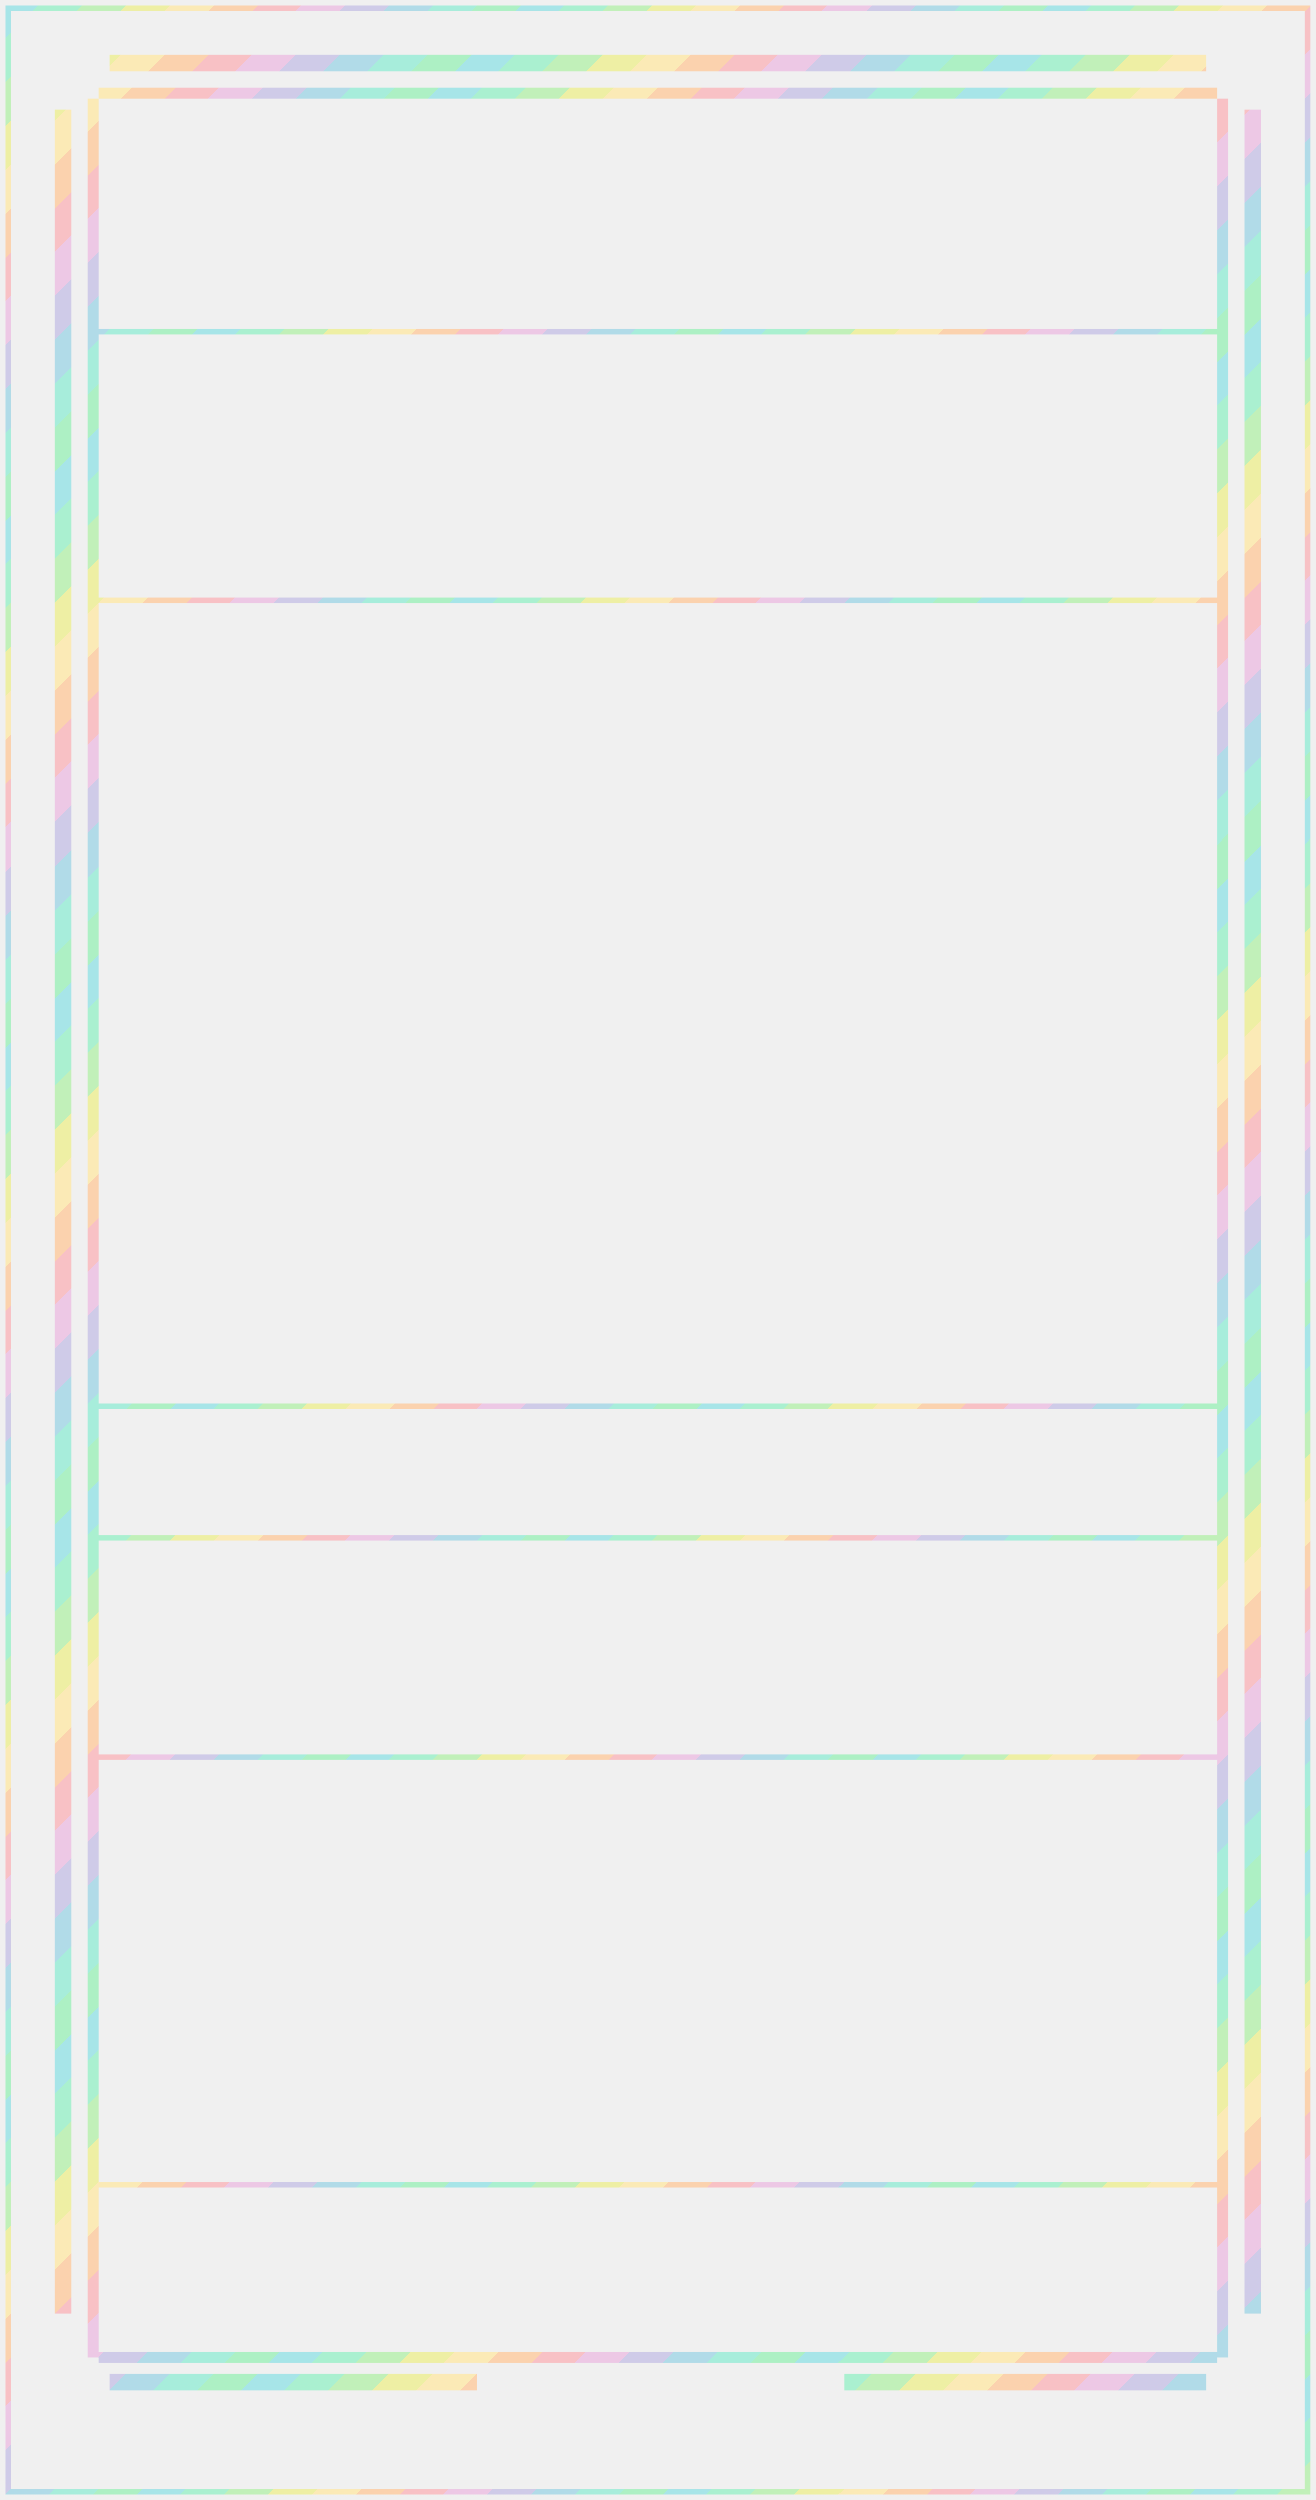
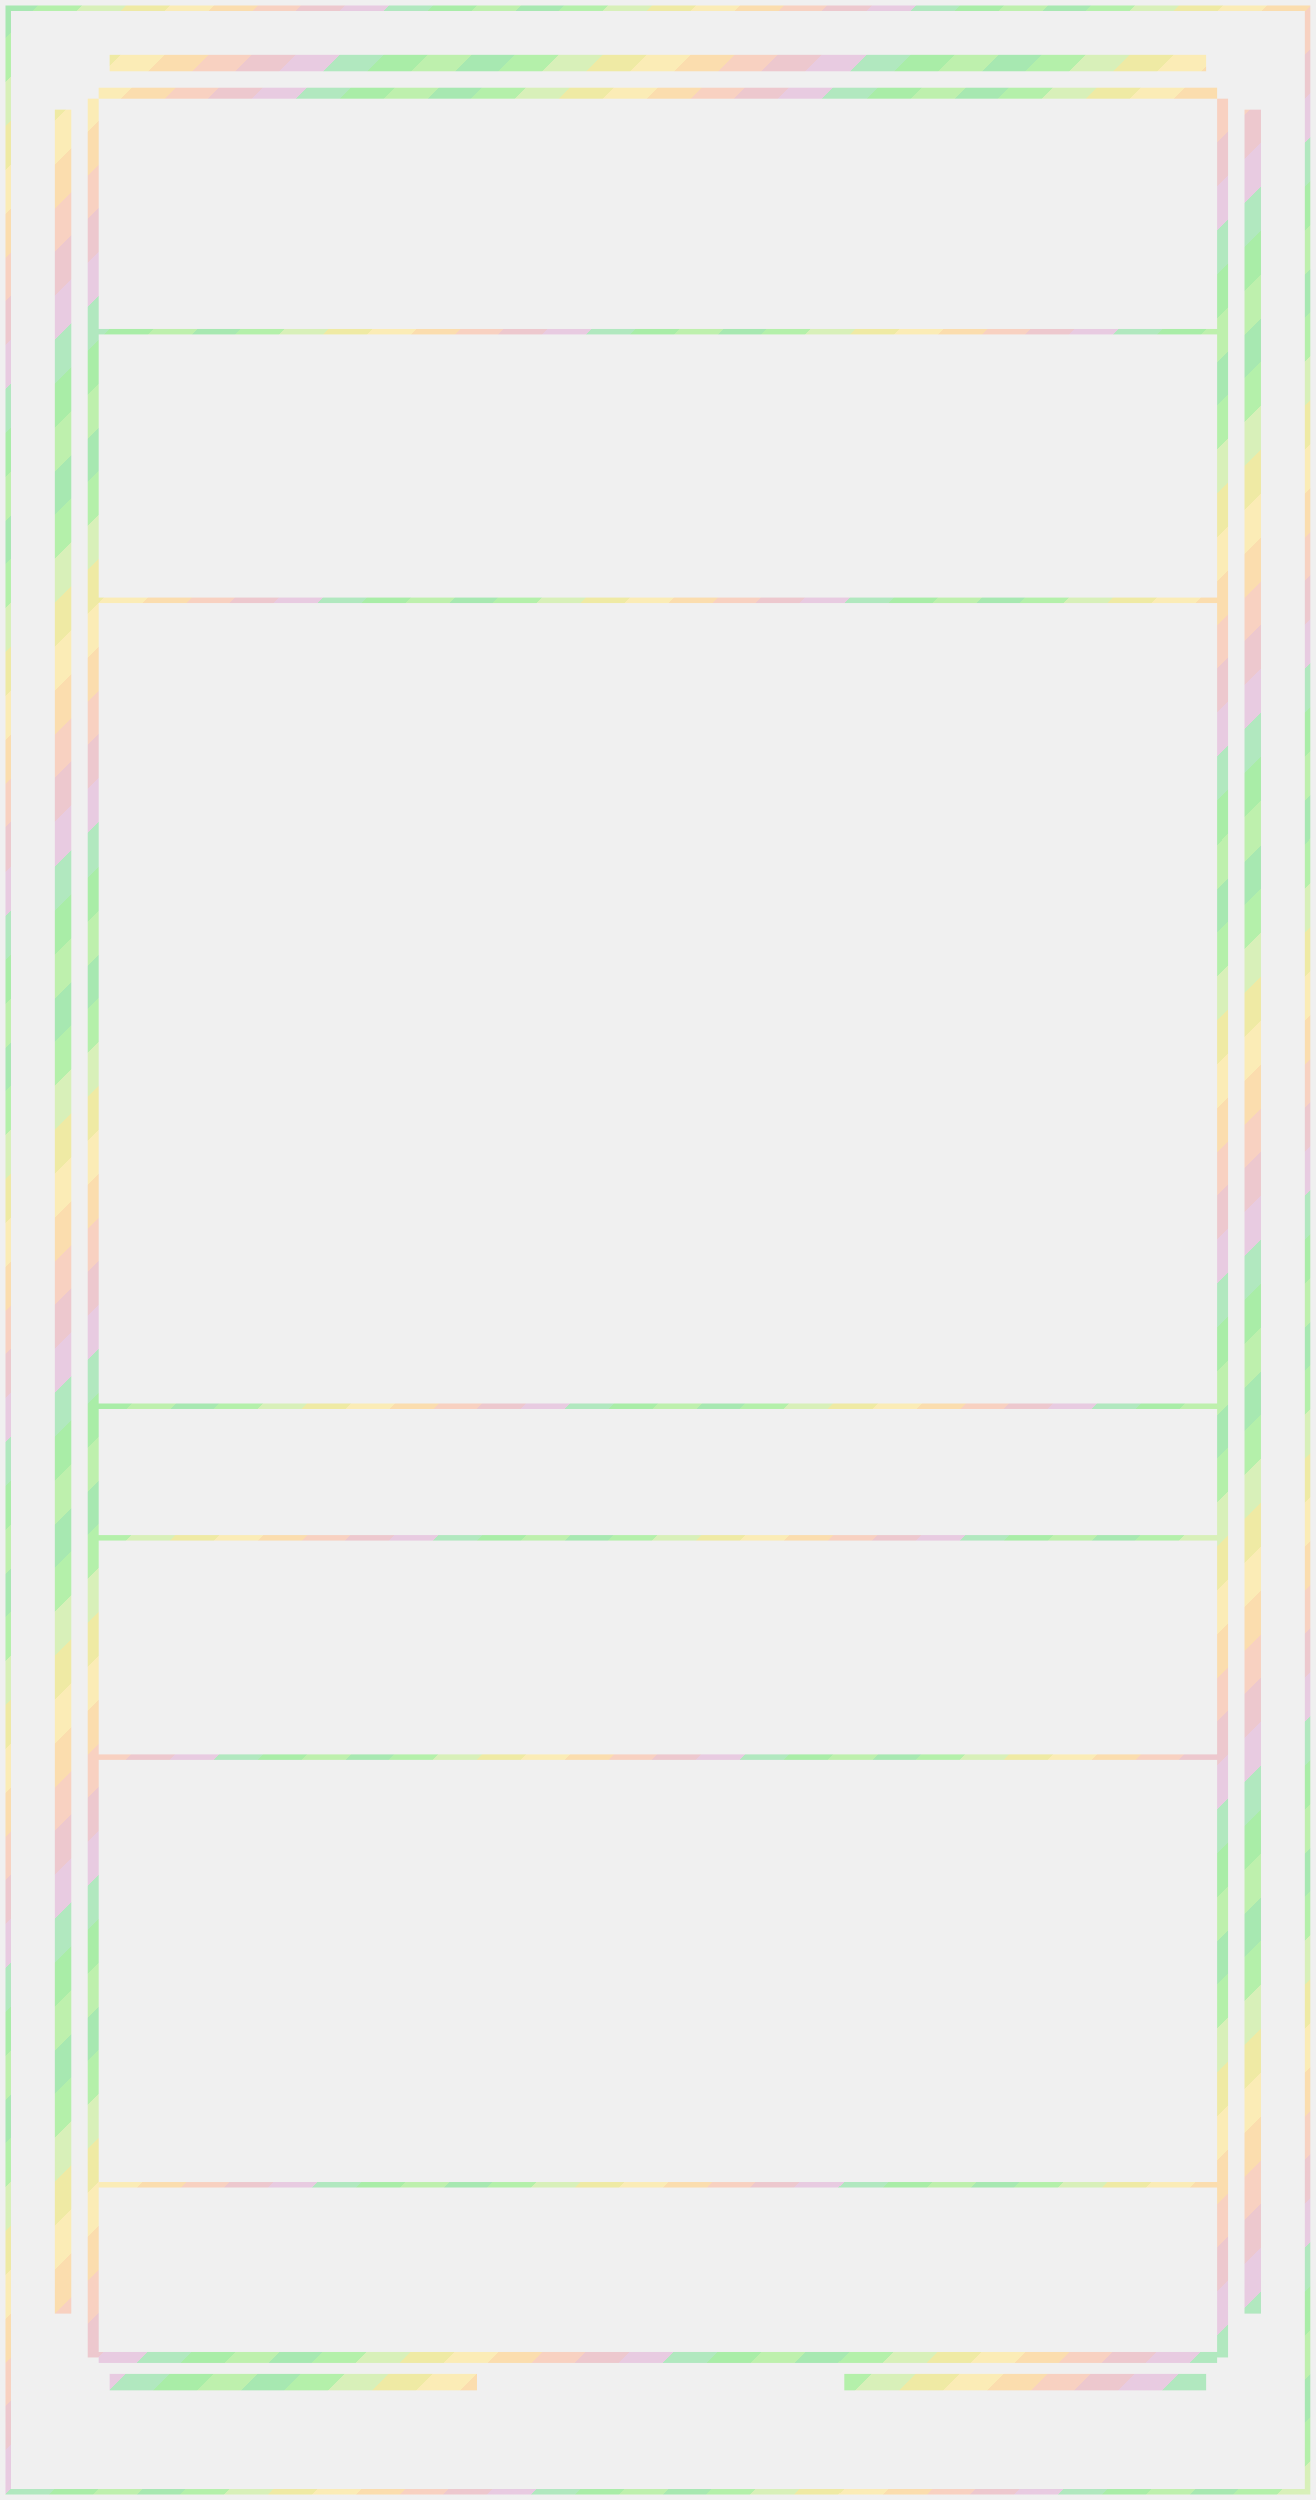
<svg xmlns="http://www.w3.org/2000/svg" width="1440" height="2736" viewBox="0 0 240 456" shape-rendering="crispEdges">
  <defs>
    <clipPath id="art-clip">
      <rect x="18" y="110" width="204" height="145" fill="#fff" />
    </clipPath>
    <clipPath id="body-clip">
      <path d="M18 18h204v412h-204zM18 110h204v145h-204z" fill-rule="evenodd" clip-rule="evenodd" />
    </clipPath>
    <clipPath id="trim-clip">
      <rect x="20" y="10" width="200" height="3" fill="#fff" />
      <rect x="10" y="20" width="3" height="402" fill="#fff" />
      <rect x="227" y="20" width="3" height="402" fill="#fff" />
      <rect x="20" y="433" width="67" height="3" fill="#fff" />
      <rect x="154" y="433" width="66" height="3" fill="#fff" />
      <rect x="16" y="18" width="2" height="412" fill="#fff" />
      <rect x="222" y="18" width="2" height="412" fill="#fff" />
      <rect x="18" y="16" width="204" height="2" fill="#fff" />
      <rect x="18" y="429" width="204" height="2" fill="#fff" />
      <rect x="1" y="1" width="238" height="1" fill="#fff" />
      <rect x="1" y="454" width="238" height="1" fill="#fff" />
      <rect x="1" y="2" width="1" height="452" fill="#fff" />
      <rect x="238" y="2" width="1" height="452" fill="#fff" />
      <rect x="18" y="60" width="204" height="1" fill="#fff" />
      <rect x="18" y="109" width="204" height="1" fill="#fff" />
      <rect x="18" y="256" width="204" height="1" fill="#fff" />
      <rect x="18" y="280" width="204" height="1" fill="#fff" />
      <rect x="18" y="320" width="204" height="1" fill="#fff" />
      <rect x="18" y="398" width="204" height="1" fill="#fff" />
    </clipPath>
    <clipPath id="outer-clip">
      <rect x="0" y="0" width="240" height="7" fill="#fff" />
      <rect x="0" y="7" width="7" height="449" fill="#fff" />
      <rect x="233" y="7" width="7" height="449" fill="#fff" />
      <rect x="7" y="449" width="226" height="7" fill="#fff" />
    </clipPath>
    <pattern id="foil-palette" width="96" height="96" patternUnits="userSpaceOnUse">
-       <polygon points="-96,0 -100,4 -104,8 -108,12 -112,16 -116,20 -120,24 -124,28 -128,32 -132,36 -136,40 -140,44 -144,48 -148,52 -152,56 -156,60 -160,64 -164,68 -168,72 -172,76 -176,80 -180,84 -184,88 -188,92 -192,96 -196,100 -188,100 -184,96 -180,92 -176,88 -172,84 -168,80 -164,76 -160,72 -156,68 -152,64 -148,60 -144,56 -140,52 -136,48 -132,44 -128,40 -124,36 -120,32 -116,28 -112,24 -108,20 -104,16 -100,12 -96,8 -92,4 -88,0" fill="#8be0e4" />
-       <polygon points="-88,0 -92,4 -96,8 -100,12 -104,16 -108,20 -112,24 -116,28 -120,32 -124,36 -128,40 -132,44 -136,48 -140,52 -144,56 -148,60 -152,64 -156,68 -160,72 -164,76 -168,80 -172,84 -176,88 -180,92 -184,96 -188,100 -180,100 -176,96 -172,92 -168,88 -164,84 -160,80 -156,76 -152,72 -148,68 -144,64 -140,60 -136,56 -132,52 -128,48 -124,44 -120,40 -116,36 -112,32 -108,28 -104,24 -100,20 -96,16 -92,12 -88,8 -84,4 -80,0" fill="#8ff0c3" />
-       <polygon points="-80,0 -84,4 -88,8 -92,12 -96,16 -100,20 -104,24 -108,28 -112,32 -116,36 -120,40 -124,44 -128,48 -132,52 -136,56 -140,60 -144,64 -148,68 -152,72 -156,76 -160,80 -164,84 -168,88 -172,92 -176,96 -180,100 -172,100 -168,96 -164,92 -160,88 -156,84 -152,80 -148,76 -144,72 -140,68 -136,64 -132,60 -128,56 -124,52 -120,48 -116,44 -112,40 -108,36 -104,32 -100,28 -96,24 -92,20 -88,16 -84,12 -80,8 -76,4 -72,0" fill="#aff0a3" />
-       <polygon points="-72,0 -76,4 -80,8 -84,12 -88,16 -92,20 -96,24 -100,28 -104,32 -108,36 -112,40 -116,44 -120,48 -124,52 -128,56 -132,60 -136,64 -140,68 -144,72 -148,76 -152,80 -156,84 -160,88 -164,92 -168,96 -172,100 -164,100 -160,96 -156,92 -152,88 -148,84 -144,80 -140,76 -136,72 -132,68 -128,64 -124,60 -120,56 -116,52 -112,48 -108,44 -104,40 -100,36 -96,32 -92,28 -88,24 -84,20 -80,16 -76,12 -72,8 -68,4 -64,0" fill="#edee86" />
-       <polygon points="-64,0 -68,4 -72,8 -76,12 -80,16 -84,20 -88,24 -92,28 -96,32 -100,36 -104,40 -108,44 -112,48 -116,52 -120,56 -124,60 -128,64 -132,68 -136,72 -140,76 -144,80 -148,84 -152,88 -156,92 -160,96 -164,100 -156,100 -152,96 -148,92 -144,88 -140,84 -136,80 -132,76 -128,72 -124,68 -120,64 -116,60 -112,56 -108,52 -104,48 -100,44 -96,40 -92,36 -88,32 -84,28 -80,24 -76,20 -72,16 -68,12 -64,8 -60,4 -56,0" fill="#ffe7a0" />
-       <polygon points="-56,0 -60,4 -64,8 -68,12 -72,16 -76,20 -80,24 -84,28 -88,32 -92,36 -96,40 -100,44 -104,48 -108,52 -112,56 -116,60 -120,64 -124,68 -128,72 -132,76 -136,80 -140,84 -144,88 -148,92 -152,96 -156,100 -148,100 -144,96 -140,92 -136,88 -132,84 -128,80 -124,76 -120,72 -116,68 -112,64 -108,60 -104,56 -100,52 -96,48 -92,44 -88,40 -84,36 -80,32 -76,28 -72,24 -68,20 -64,16 -60,12 -56,8 -52,4 -48,0" fill="#ffc694" />
-       <polygon points="-48,0 -52,4 -56,8 -60,12 -64,16 -68,20 -72,24 -76,28 -80,32 -84,36 -88,40 -92,44 -96,48 -100,52 -104,56 -108,60 -112,64 -116,68 -120,72 -124,76 -128,80 -132,84 -136,88 -140,92 -144,96 -148,100 -140,100 -136,96 -132,92 -128,88 -124,84 -120,80 -116,76 -112,72 -108,68 -104,64 -100,60 -96,56 -92,52 -88,48 -84,44 -80,40 -76,36 -72,32 -68,28 -64,24 -60,20 -56,16 -52,12 -48,8 -44,4 -40,0" fill="#fbafb4" />
-       <polygon points="-40,0 -44,4 -48,8 -52,12 -56,16 -60,20 -64,24 -68,28 -72,32 -76,36 -80,40 -84,44 -88,48 -92,52 -96,56 -100,60 -104,64 -108,68 -112,72 -116,76 -120,80 -124,84 -128,88 -132,92 -136,96 -140,100 -132,100 -128,96 -124,92 -120,88 -116,84 -112,80 -108,76 -104,72 -100,68 -96,64 -92,60 -88,56 -84,52 -80,48 -76,44 -72,40 -68,36 -64,32 -60,28 -56,24 -52,20 -48,16 -44,12 -40,8 -36,4 -32,0" fill="#ebb9e1" />
-       <polygon points="-32,0 -36,4 -40,8 -44,12 -48,16 -52,20 -56,24 -60,28 -64,32 -68,36 -72,40 -76,44 -80,48 -84,52 -88,56 -92,60 -96,64 -100,68 -104,72 -108,76 -112,80 -116,84 -120,88 -124,92 -128,96 -132,100 -124,100 -120,96 -116,92 -112,88 -108,84 -104,80 -100,76 -96,72 -92,68 -88,64 -84,60 -80,56 -76,52 -72,48 -68,44 -64,40 -60,36 -56,32 -52,28 -48,24 -44,20 -40,16 -36,12 -32,8 -28,4 -24,0" fill="#c2bce4" />
-       <polygon points="-24,0 -28,4 -32,8 -36,12 -40,16 -44,20 -48,24 -52,28 -56,32 -60,36 -64,40 -68,44 -72,48 -76,52 -80,56 -84,60 -88,64 -92,68 -96,72 -100,76 -104,80 -108,84 -112,88 -116,92 -120,96 -124,100 -116,100 -112,96 -108,92 -104,88 -100,84 -96,80 -92,76 -88,72 -84,68 -80,64 -76,60 -72,56 -68,52 -64,48 -60,44 -56,40 -52,36 -48,32 -44,28 -40,24 -36,20 -32,16 -28,12 -24,8 -20,4 -16,0" fill="#98d3e4" />
-       <polygon points="-16,0 -20,4 -24,8 -28,12 -32,16 -36,20 -40,24 -44,28 -48,32 -52,36 -56,40 -60,44 -64,48 -68,52 -72,56 -76,60 -80,64 -84,68 -88,72 -92,76 -96,80 -100,84 -104,88 -108,92 -112,96 -116,100 -108,100 -104,96 -100,92 -96,88 -92,84 -88,80 -84,76 -80,72 -76,68 -72,64 -68,60 -64,56 -60,52 -56,48 -52,44 -48,40 -44,36 -40,32 -36,28 -32,24 -28,20 -24,16 -20,12 -16,8 -12,4 -8,0" fill="#8bebd3" />
-       <polygon points="-8,0 -12,4 -16,8 -20,12 -24,16 -28,20 -32,24 -36,28 -40,32 -44,36 -48,40 -52,44 -56,48 -60,52 -64,56 -68,60 -72,64 -76,68 -80,72 -84,76 -88,80 -92,84 -96,88 -100,92 -104,96 -108,100 -100,100 -96,96 -92,92 -88,88 -84,84 -80,80 -76,76 -72,72 -68,68 -64,64 -60,60 -56,56 -52,52 -48,48 -44,44 -40,40 -36,36 -32,32 -28,28 -24,24 -20,20 -16,16 -12,12 -8,8 -4,4 0,0" fill="#93f0b3" />
-       <polygon points="0,0 -4,4 -8,8 -12,12 -16,16 -20,20 -24,24 -28,28 -32,32 -36,36 -40,40 -44,44 -48,48 -52,52 -56,56 -60,60 -64,64 -68,68 -72,72 -76,76 -80,80 -84,84 -88,88 -92,92 -96,96 -100,100 -92,100 -88,96 -84,92 -80,88 -76,84 -72,80 -68,76 -64,72 -60,68 -56,64 -52,60 -48,56 -44,52 -40,48 -36,44 -32,40 -28,36 -24,32 -20,28 -16,24 -12,20 -8,16 -4,12 0,8 4,4 8,0" fill="#8be0e4" />
-       <polygon points="8,0 4,4 0,8 -4,12 -8,16 -12,20 -16,24 -20,28 -24,32 -28,36 -32,40 -36,44 -40,48 -44,52 -48,56 -52,60 -56,64 -60,68 -64,72 -68,76 -72,80 -76,84 -80,88 -84,92 -88,96 -92,100 -84,100 -80,96 -76,92 -72,88 -68,84 -64,80 -60,76 -56,72 -52,68 -48,64 -44,60 -40,56 -36,52 -32,48 -28,44 -24,40 -20,36 -16,32 -12,28 -8,24 -4,20 0,16 4,12 8,8 12,4 16,0" fill="#8ff0c3" />
-       <polygon points="16,0 12,4 8,8 4,12 0,16 -4,20 -8,24 -12,28 -16,32 -20,36 -24,40 -28,44 -32,48 -36,52 -40,56 -44,60 -48,64 -52,68 -56,72 -60,76 -64,80 -68,84 -72,88 -76,92 -80,96 -84,100 -76,100 -72,96 -68,92 -64,88 -60,84 -56,80 -52,76 -48,72 -44,68 -40,64 -36,60 -32,56 -28,52 -24,48 -20,44 -16,40 -12,36 -8,32 -4,28 0,24 4,20 8,16 12,12 16,8 20,4 24,0" fill="#aff0a3" />
-       <polygon points="24,0 20,4 16,8 12,12 8,16 4,20 0,24 -4,28 -8,32 -12,36 -16,40 -20,44 -24,48 -28,52 -32,56 -36,60 -40,64 -44,68 -48,72 -52,76 -56,80 -60,84 -64,88 -68,92 -72,96 -76,100 -68,100 -64,96 -60,92 -56,88 -52,84 -48,80 -44,76 -40,72 -36,68 -32,64 -28,60 -24,56 -20,52 -16,48 -12,44 -8,40 -4,36 0,32 4,28 8,24 12,20 16,16 20,12 24,8 28,4 32,0" fill="#edee86" />
-       <polygon points="32,0 28,4 24,8 20,12 16,16 12,20 8,24 4,28 0,32 -4,36 -8,40 -12,44 -16,48 -20,52 -24,56 -28,60 -32,64 -36,68 -40,72 -44,76 -48,80 -52,84 -56,88 -60,92 -64,96 -68,100 -60,100 -56,96 -52,92 -48,88 -44,84 -40,80 -36,76 -32,72 -28,68 -24,64 -20,60 -16,56 -12,52 -8,48 -4,44 0,40 4,36 8,32 12,28 16,24 20,20 24,16 28,12 32,8 36,4 40,0" fill="#ffe7a0" />
-       <polygon points="40,0 36,4 32,8 28,12 24,16 20,20 16,24 12,28 8,32 4,36 0,40 -4,44 -8,48 -12,52 -16,56 -20,60 -24,64 -28,68 -32,72 -36,76 -40,80 -44,84 -48,88 -52,92 -56,96 -60,100 -52,100 -48,96 -44,92 -40,88 -36,84 -32,80 -28,76 -24,72 -20,68 -16,64 -12,60 -8,56 -4,52 0,48 4,44 8,40 12,36 16,32 20,28 24,24 28,20 32,16 36,12 40,8 44,4 48,0" fill="#ffc694" />
-       <polygon points="48,0 44,4 40,8 36,12 32,16 28,20 24,24 20,28 16,32 12,36 8,40 4,44 0,48 -4,52 -8,56 -12,60 -16,64 -20,68 -24,72 -28,76 -32,80 -36,84 -40,88 -44,92 -48,96 -52,100 -44,100 -40,96 -36,92 -32,88 -28,84 -24,80 -20,76 -16,72 -12,68 -8,64 -4,60 0,56 4,52 8,48 12,44 16,40 20,36 24,32 28,28 32,24 36,20 40,16 44,12 48,8 52,4 56,0" fill="#fbafb4" />
-       <polygon points="56,0 52,4 48,8 44,12 40,16 36,20 32,24 28,28 24,32 20,36 16,40 12,44 8,48 4,52 0,56 -4,60 -8,64 -12,68 -16,72 -20,76 -24,80 -28,84 -32,88 -36,92 -40,96 -44,100 -36,100 -32,96 -28,92 -24,88 -20,84 -16,80 -12,76 -8,72 -4,68 0,64 4,60 8,56 12,52 16,48 20,44 24,40 28,36 32,32 36,28 40,24 44,20 48,16 52,12 56,8 60,4 64,0" fill="#ebb9e1" />
-       <polygon points="64,0 60,4 56,8 52,12 48,16 44,20 40,24 36,28 32,32 28,36 24,40 20,44 16,48 12,52 8,56 4,60 0,64 -4,68 -8,72 -12,76 -16,80 -20,84 -24,88 -28,92 -32,96 -36,100 -28,100 -24,96 -20,92 -16,88 -12,84 -8,80 -4,76 0,72 4,68 8,64 12,60 16,56 20,52 24,48 28,44 32,40 36,36 40,32 44,28 48,24 52,20 56,16 60,12 64,8 68,4 72,0" fill="#c2bce4" />
-       <polygon points="72,0 68,4 64,8 60,12 56,16 52,20 48,24 44,28 40,32 36,36 32,40 28,44 24,48 20,52 16,56 12,60 8,64 4,68 0,72 -4,76 -8,80 -12,84 -16,88 -20,92 -24,96 -28,100 -20,100 -16,96 -12,92 -8,88 -4,84 0,80 4,76 8,72 12,68 16,64 20,60 24,56 28,52 32,48 36,44 40,40 44,36 48,32 52,28 56,24 60,20 64,16 68,12 72,8 76,4 80,0" fill="#98d3e4" />
-       <polygon points="80,0 76,4 72,8 68,12 64,16 60,20 56,24 52,28 48,32 44,36 40,40 36,44 32,48 28,52 24,56 20,60 16,64 12,68 8,72 4,76 0,80 -4,84 -8,88 -12,92 -16,96 -20,100 -12,100 -8,96 -4,92 0,88 4,84 8,80 12,76 16,72 20,68 24,64 28,60 32,56 36,52 40,48 44,44 48,40 52,36 56,32 60,28 64,24 68,20 72,16 76,12 80,8 84,4 88,0" fill="#8bebd3" />
-       <polygon points="88,0 84,4 80,8 76,12 72,16 68,20 64,24 60,28 56,32 52,36 48,40 44,44 40,48 36,52 32,56 28,60 24,64 20,68 16,72 12,76 8,80 4,84 0,88 -4,92 -8,96 -12,100 -4,100 0,96 4,92 8,88 12,84 16,80 20,76 24,72 28,68 32,64 36,60 40,56 44,52 48,48 52,44 56,40 60,36 64,32 68,28 72,24 76,20 80,16 84,12 88,8 92,4 96,0" fill="#93f0b3" />
-       <polygon points="96,0 92,4 88,8 84,12 80,16 76,20 72,24 68,28 64,32 60,36 56,40 52,44 48,48 44,52 40,56 36,60 32,64 28,68 24,72 20,76 16,80 12,84 8,88 4,92 0,96 -4,100 4,100 8,96 12,92 16,88 20,84 24,80 28,76 32,72 36,68 40,64 44,60 48,56 52,52 56,48 60,44 64,40 68,36 72,32 76,28 80,24 84,20 88,16 92,12 96,8 100,4 104,0" fill="#8be0e4" />
-       <polygon points="104,0 100,4 96,8 92,12 88,16 84,20 80,24 76,28 72,32 68,36 64,40 60,44 56,48 52,52 48,56 44,60 40,64 36,68 32,72 28,76 24,80 20,84 16,88 12,92 8,96 4,100 12,100 16,96 20,92 24,88 28,84 32,80 36,76 40,72 44,68 48,64 52,60 56,56 60,52 64,48 68,44 72,40 76,36 80,32 84,28 88,24 92,20 96,16 100,12 104,8 108,4 112,0" fill="#8ff0c3" />
-       <polygon points="112,0 108,4 104,8 100,12 96,16 92,20 88,24 84,28 80,32 76,36 72,40 68,44 64,48 60,52 56,56 52,60 48,64 44,68 40,72 36,76 32,80 28,84 24,88 20,92 16,96 12,100 20,100 24,96 28,92 32,88 36,84 40,80 44,76 48,72 52,68 56,64 60,60 64,56 68,52 72,48 76,44 80,40 84,36 88,32 92,28 96,24 100,20 104,16 108,12 112,8 116,4 120,0" fill="#aff0a3" />
-       <polygon points="120,0 116,4 112,8 108,12 104,16 100,20 96,24 92,28 88,32 84,36 80,40 76,44 72,48 68,52 64,56 60,60 56,64 52,68 48,72 44,76 40,80 36,84 32,88 28,92 24,96 20,100 28,100 32,96 36,92 40,88 44,84 48,80 52,76 56,72 60,68 64,64 68,60 72,56 76,52 80,48 84,44 88,40 92,36 96,32 100,28 104,24 108,20 112,16 116,12 120,8 124,4 128,0" fill="#edee86" />
-       <polygon points="128,0 124,4 120,8 116,12 112,16 108,20 104,24 100,28 96,32 92,36 88,40 84,44 80,48 76,52 72,56 68,60 64,64 60,68 56,72 52,76 48,80 44,84 40,88 36,92 32,96 28,100 36,100 40,96 44,92 48,88 52,84 56,80 60,76 64,72 68,68 72,64 76,60 80,56 84,52 88,48 92,44 96,40 100,36 104,32 108,28 112,24 116,20 120,16 124,12 128,8 132,4 136,0" fill="#ffe7a0" />
-       <polygon points="136,0 132,4 128,8 124,12 120,16 116,20 112,24 108,28 104,32 100,36 96,40 92,44 88,48 84,52 80,56 76,60 72,64 68,68 64,72 60,76 56,80 52,84 48,88 44,92 40,96 36,100 44,100 48,96 52,92 56,88 60,84 64,80 68,76 72,72 76,68 80,64 84,60 88,56 92,52 96,48 100,44 104,40 108,36 112,32 116,28 120,24 124,20 128,16 132,12 136,8 140,4 144,0" fill="#ffc694" />
-       <polygon points="144,0 140,4 136,8 132,12 128,16 124,20 120,24 116,28 112,32 108,36 104,40 100,44 96,48 92,52 88,56 84,60 80,64 76,68 72,72 68,76 64,80 60,84 56,88 52,92 48,96 44,100 52,100 56,96 60,92 64,88 68,84 72,80 76,76 80,72 84,68 88,64 92,60 96,56 100,52 104,48 108,44 112,40 116,36 120,32 124,28 128,24 132,20 136,16 140,12 144,8 148,4 152,0" fill="#fbafb4" />
-       <polygon points="152,0 148,4 144,8 140,12 136,16 132,20 128,24 124,28 120,32 116,36 112,40 108,44 104,48 100,52 96,56 92,60 88,64 84,68 80,72 76,76 72,80 68,84 64,88 60,92 56,96 52,100 60,100 64,96 68,92 72,88 76,84 80,80 84,76 88,72 92,68 96,64 100,60 104,56 108,52 112,48 116,44 120,40 124,36 128,32 132,28 136,24 140,20 144,16 148,12 152,8 156,4 160,0" fill="#ebb9e1" />
-       <polygon points="160,0 156,4 152,8 148,12 144,16 140,20 136,24 132,28 128,32 124,36 120,40 116,44 112,48 108,52 104,56 100,60 96,64 92,68 88,72 84,76 80,80 76,84 72,88 68,92 64,96 60,100 68,100 72,96 76,92 80,88 84,84 88,80 92,76 96,72 100,68 104,64 108,60 112,56 116,52 120,48 124,44 128,40 132,36 136,32 140,28 144,24 148,20 152,16 156,12 160,8 164,4 168,0" fill="#c2bce4" />
-       <polygon points="168,0 164,4 160,8 156,12 152,16 148,20 144,24 140,28 136,32 132,36 128,40 124,44 120,48 116,52 112,56 108,60 104,64 100,68 96,72 92,76 88,80 84,84 80,88 76,92 72,96 68,100 76,100 80,96 84,92 88,88 92,84 96,80 100,76 104,72 108,68 112,64 116,60 120,56 124,52 128,48 132,44 136,40 140,36 144,32 148,28 152,24 156,20 160,16 164,12 168,8 172,4 176,0" fill="#98d3e4" />
-       <polygon points="176,0 172,4 168,8 164,12 160,16 156,20 152,24 148,28 144,32 140,36 136,40 132,44 128,48 124,52 120,56 116,60 112,64 108,68 104,72 100,76 96,80 92,84 88,88 84,92 80,96 76,100 84,100 88,96 92,92 96,88 100,84 104,80 108,76 112,72 116,68 120,64 124,60 128,56 132,52 136,48 140,44 144,40 148,36 152,32 156,28 160,24 164,20 168,16 172,12 176,8 180,4 184,0" fill="#8bebd3" />
-       <polygon points="184,0 180,4 176,8 172,12 168,16 164,20 160,24 156,28 152,32 148,36 144,40 140,44 136,48 132,52 128,56 124,60 120,64 116,68 112,72 108,76 104,80 100,84 96,88 92,92 88,96 84,100 92,100 96,96 100,92 104,88 108,84 112,80 116,76 120,72 124,68 128,64 132,60 136,56 140,52 144,48 148,44 152,40 156,36 160,32 164,28 168,24 172,20 176,16 180,12 184,8 188,4 192,0" fill="#93f0b3" />
-       <polygon points="192,0 188,4 184,8 180,12 176,16 172,20 168,24 164,28 160,32 156,36 152,40 148,44 144,48 140,52 136,56 132,60 128,64 124,68 120,72 116,76 112,80 108,84 104,88 100,92 96,96 92,100 100,100 104,96 108,92 112,88 116,84 120,80 124,76 128,72 132,68 136,64 140,60 144,56 148,52 152,48 156,44 160,40 164,36 168,32 172,28 176,24 180,20 184,16 188,12 192,8 196,4 200,0" fill="#8be0e4" />
+       <polygon points="-96,0 -100,4 -104,8 -108,12 -112,16 -116,20 -120,24 -124,28 -128,32 -132,36 -136,40 -140,44 -144,48 -148,52 -152,56 -156,60 -160,64 -164,68 -168,72 -172,76 -176,80 -180,84 -184,88 -188,92 -192,96 -196,100 -188,100 -184,96 -180,92 -176,88 -172,84 -168,80 -164,76 -160,72 -156,68 -152,64 -148,60 -144,56 -140,52 -136,48 -132,44 -128,40 -124,36 -120,32 -116,28 -112,24 -108,20 -104,16 -100,12 -96,8 -92,4 -88,0" fill="#8be499" />
+       <polygon points="-88,0 -92,4 -96,8 -100,12 -104,16 -108,20 -112,24 -116,28 -120,32 -124,36 -128,40 -132,44 -136,48 -140,52 -144,56 -148,60 -152,64 -156,68 -160,72 -164,76 -168,80 -172,84 -176,88 -180,92 -184,96 -188,100 -180,100 -176,96 -172,92 -168,88 -164,84 -160,80 -156,76 -152,72 -148,68 -144,64 -140,60 -136,56 -132,52 -128,48 -124,44 -120,40 -116,36 -112,32 -108,28 -104,24 -100,20 -96,16 -92,12 -88,8 -84,4 -80,0" fill="#9df08f" />
+       <polygon points="-80,0 -84,4 -88,8 -92,12 -96,16 -100,20 -104,24 -108,28 -112,32 -116,36 -120,40 -124,44 -128,48 -132,52 -136,56 -140,60 -144,64 -148,68 -152,72 -156,76 -160,80 -164,84 -168,88 -172,92 -176,96 -180,100 -172,100 -168,96 -164,92 -160,88 -156,84 -152,80 -148,76 -144,72 -140,68 -136,64 -132,60 -128,56 -124,52 -120,48 -116,44 -112,40 -108,36 -104,32 -100,28 -96,24 -92,20 -88,16 -84,12 -80,8 -76,4 -72,0" fill="#cef0a3" />
+       <polygon points="-72,0 -76,4 -80,8 -84,12 -88,16 -92,20 -96,24 -100,28 -104,32 -108,36 -112,40 -116,44 -120,48 -124,52 -128,56 -132,60 -136,64 -140,68 -144,72 -148,76 -152,80 -156,84 -160,88 -164,92 -168,96 -172,100 -164,100 -160,96 -156,92 -152,88 -148,84 -144,80 -140,76 -136,72 -132,68 -128,64 -124,60 -120,56 -116,52 -112,48 -108,44 -104,40 -100,36 -96,32 -92,28 -88,24 -84,20 -80,16 -76,12 -72,8 -68,4 -64,0" fill="#eee786" />
+       <polygon points="-64,0 -68,4 -72,8 -76,12 -80,16 -84,20 -88,24 -92,28 -96,32 -100,36 -104,40 -108,44 -112,48 -116,52 -120,56 -124,60 -128,64 -132,68 -136,72 -140,76 -144,80 -148,84 -152,88 -156,92 -160,96 -164,100 -156,100 -152,96 -148,92 -144,88 -140,84 -136,80 -132,76 -128,72 -124,68 -120,64 -116,60 -112,56 -108,52 -104,48 -100,44 -96,40 -92,36 -88,32 -84,28 -80,24 -76,20 -72,16 -68,12 -64,8 -60,4 -56,0" fill="#ffeaa0" />
+       <polygon points="-56,0 -60,4 -64,8 -68,12 -72,16 -76,20 -80,24 -84,28 -88,32 -92,36 -96,40 -100,44 -104,48 -108,52 -112,56 -116,60 -120,64 -124,68 -128,72 -132,76 -136,80 -140,84 -144,88 -148,92 -152,96 -156,100 -148,100 -144,96 -140,92 -136,88 -132,84 -128,80 -124,76 -120,72 -116,68 -112,64 -108,60 -104,56 -100,52 -96,48 -92,44 -88,40 -84,36 -80,32 -76,28 -72,24 -68,20 -64,16 -60,12 -56,8 -52,4 -48,0" fill="#ffd594" />
+       <polygon points="-48,0 -52,4 -56,8 -60,12 -64,16 -68,20 -72,24 -76,28 -80,32 -84,36 -88,40 -92,44 -96,48 -100,52 -104,56 -108,60 -112,64 -116,68 -120,72 -124,76 -128,80 -132,84 -136,88 -140,92 -144,96 -148,100 -140,100 -136,96 -132,92 -128,88 -124,84 -120,80 -116,76 -112,72 -108,68 -104,64 -100,60 -96,56 -92,52 -88,48 -84,44 -80,40 -76,36 -72,32 -68,28 -64,24 -60,20 -56,16 -52,12 -48,8 -44,4 -40,0" fill="#fbc5af" />
+       <polygon points="-40,0 -44,4 -48,8 -52,12 -56,16 -60,20 -64,24 -68,28 -72,32 -76,36 -80,40 -84,44 -88,48 -92,52 -96,56 -100,60 -104,64 -108,68 -112,72 -116,76 -120,80 -124,84 -128,88 -132,92 -136,96 -140,100 -132,100 -128,96 -124,92 -120,88 -116,84 -112,80 -108,76 -104,72 -100,68 -96,64 -92,60 -88,56 -84,52 -80,48 -76,44 -72,40 -68,36 -64,32 -60,28 -56,24 -52,20 -48,16 -44,12 -40,8 -36,4 -32,0" fill="#ebb9c0" />
+       <polygon points="-32,0 -36,4 -40,8 -44,12 -48,16 -52,20 -56,24 -60,28 -64,32 -68,36 -72,40 -76,44 -80,48 -84,52 -88,56 -92,60 -96,64 -100,68 -104,72 -108,76 -112,80 -116,84 -120,88 -124,92 -128,96 -132,100 -124,100 -120,96 -116,92 -112,88 -108,84 -104,80 -100,76 -96,72 -92,68 -88,64 -84,60 -80,56 -76,52 -72,48 -68,44 -64,40 -60,36 -56,32 -52,28 -48,24 -44,20 -40,16 -36,12 -32,8 -28,4 -24,0" fill="#e4bcdb" />
+       <polygon points="-24,0 -28,4 -32,8 -36,12 -40,16 -44,20 -48,24 -52,28 -56,32 -60,36 -64,40 -68,44 -72,48 -76,52 -80,56 -84,60 -88,64 -92,68 -96,72 -100,76 -104,80 -108,84 -112,88 -116,92 -120,96 -124,100 -116,100 -112,96 -108,92 -104,88 -100,84 -96,80 -92,76 -88,72 -84,68 -80,64 -76,60 -72,56 -68,52 -64,48 -60,44 -56,40 -52,36 -48,32 -44,28 -40,24 -36,20 -32,16 -28,12 -24,8 -20,4 -16,0" fill="#98e4ac" />
+       <polygon points="-16,0 -20,4 -24,8 -28,12 -32,16 -36,20 -40,24 -44,28 -48,32 -52,36 -56,40 -60,44 -64,48 -68,52 -72,56 -76,60 -80,64 -84,68 -88,72 -92,76 -96,80 -100,84 -104,88 -108,92 -112,96 -116,100 -108,100 -104,96 -100,92 -96,88 -92,84 -88,80 -84,76 -80,72 -76,68 -72,64 -68,60 -64,56 -60,52 -56,48 -52,44 -48,40 -44,36 -40,32 -36,28 -32,24 -28,20 -24,16 -20,12 -16,8 -12,4 -8,0" fill="#8deb8b" />
+       <polygon points="-8,0 -12,4 -16,8 -20,12 -24,16 -28,20 -32,24 -36,28 -40,32 -44,36 -48,40 -52,44 -56,48 -60,52 -64,56 -68,60 -72,64 -76,68 -80,72 -84,76 -88,80 -92,84 -96,88 -100,92 -104,96 -108,100 -100,100 -96,96 -92,92 -88,88 -84,84 -80,80 -76,76 -72,72 -68,68 -64,64 -60,60 -56,56 -52,52 -48,48 -44,44 -40,40 -36,36 -32,32 -28,28 -24,24 -20,20 -16,16 -12,12 -8,8 -4,4 0,0" fill="#abf093" />
+       <polygon points="0,0 -4,4 -8,8 -12,12 -16,16 -20,20 -24,24 -28,28 -32,32 -36,36 -40,40 -44,44 -48,48 -52,52 -56,56 -60,60 -64,64 -68,68 -72,72 -76,76 -80,80 -84,84 -88,88 -92,92 -96,96 -100,100 -92,100 -88,96 -84,92 -80,88 -76,84 -72,80 -68,76 -64,72 -60,68 -56,64 -52,60 -48,56 -44,52 -40,48 -36,44 -32,40 -28,36 -24,32 -20,28 -16,24 -12,20 -8,16 -4,12 0,8 4,4 8,0" fill="#8be499" />
+       <polygon points="8,0 4,4 0,8 -4,12 -8,16 -12,20 -16,24 -20,28 -24,32 -28,36 -32,40 -36,44 -40,48 -44,52 -48,56 -52,60 -56,64 -60,68 -64,72 -68,76 -72,80 -76,84 -80,88 -84,92 -88,96 -92,100 -84,100 -80,96 -76,92 -72,88 -68,84 -64,80 -60,76 -56,72 -52,68 -48,64 -44,60 -40,56 -36,52 -32,48 -28,44 -24,40 -20,36 -16,32 -12,28 -8,24 -4,20 0,16 4,12 8,8 12,4 16,0" fill="#9df08f" />
+       <polygon points="16,0 12,4 8,8 4,12 0,16 -4,20 -8,24 -12,28 -16,32 -20,36 -24,40 -28,44 -32,48 -36,52 -40,56 -44,60 -48,64 -52,68 -56,72 -60,76 -64,80 -68,84 -72,88 -76,92 -80,96 -84,100 -76,100 -72,96 -68,92 -64,88 -60,84 -56,80 -52,76 -48,72 -44,68 -40,64 -36,60 -32,56 -28,52 -24,48 -20,44 -16,40 -12,36 -8,32 -4,28 0,24 4,20 8,16 12,12 16,8 20,4 24,0" fill="#cef0a3" />
+       <polygon points="24,0 20,4 16,8 12,12 8,16 4,20 0,24 -4,28 -8,32 -12,36 -16,40 -20,44 -24,48 -28,52 -32,56 -36,60 -40,64 -44,68 -48,72 -52,76 -56,80 -60,84 -64,88 -68,92 -72,96 -76,100 -68,100 -64,96 -60,92 -56,88 -52,84 -48,80 -44,76 -40,72 -36,68 -32,64 -28,60 -24,56 -20,52 -16,48 -12,44 -8,40 -4,36 0,32 4,28 8,24 12,20 16,16 20,12 24,8 28,4 32,0" fill="#eee786" />
+       <polygon points="32,0 28,4 24,8 20,12 16,16 12,20 8,24 4,28 0,32 -4,36 -8,40 -12,44 -16,48 -20,52 -24,56 -28,60 -32,64 -36,68 -40,72 -44,76 -48,80 -52,84 -56,88 -60,92 -64,96 -68,100 -60,100 -56,96 -52,92 -48,88 -44,84 -40,80 -36,76 -32,72 -28,68 -24,64 -20,60 -16,56 -12,52 -8,48 -4,44 0,40 4,36 8,32 12,28 16,24 20,20 24,16 28,12 32,8 36,4 40,0" fill="#ffeaa0" />
+       <polygon points="40,0 36,4 32,8 28,12 24,16 20,20 16,24 12,28 8,32 4,36 0,40 -4,44 -8,48 -12,52 -16,56 -20,60 -24,64 -28,68 -32,72 -36,76 -40,80 -44,84 -48,88 -52,92 -56,96 -60,100 -52,100 -48,96 -44,92 -40,88 -36,84 -32,80 -28,76 -24,72 -20,68 -16,64 -12,60 -8,56 -4,52 0,48 4,44 8,40 12,36 16,32 20,28 24,24 28,20 32,16 36,12 40,8 44,4 48,0" fill="#ffd594" />
+       <polygon points="48,0 44,4 40,8 36,12 32,16 28,20 24,24 20,28 16,32 12,36 8,40 4,44 0,48 -4,52 -8,56 -12,60 -16,64 -20,68 -24,72 -28,76 -32,80 -36,84 -40,88 -44,92 -48,96 -52,100 -44,100 -40,96 -36,92 -32,88 -28,84 -24,80 -20,76 -16,72 -12,68 -8,64 -4,60 0,56 4,52 8,48 12,44 16,40 20,36 24,32 28,28 32,24 36,20 40,16 44,12 48,8 52,4 56,0" fill="#fbc5af" />
+       <polygon points="56,0 52,4 48,8 44,12 40,16 36,20 32,24 28,28 24,32 20,36 16,40 12,44 8,48 4,52 0,56 -4,60 -8,64 -12,68 -16,72 -20,76 -24,80 -28,84 -32,88 -36,92 -40,96 -44,100 -36,100 -32,96 -28,92 -24,88 -20,84 -16,80 -12,76 -8,72 -4,68 0,64 4,60 8,56 12,52 16,48 20,44 24,40 28,36 32,32 36,28 40,24 44,20 48,16 52,12 56,8 60,4 64,0" fill="#ebb9c0" />
+       <polygon points="64,0 60,4 56,8 52,12 48,16 44,20 40,24 36,28 32,32 28,36 24,40 20,44 16,48 12,52 8,56 4,60 0,64 -4,68 -8,72 -12,76 -16,80 -20,84 -24,88 -28,92 -32,96 -36,100 -28,100 -24,96 -20,92 -16,88 -12,84 -8,80 -4,76 0,72 4,68 8,64 12,60 16,56 20,52 24,48 28,44 32,40 36,36 40,32 44,28 48,24 52,20 56,16 60,12 64,8 68,4 72,0" fill="#e4bcdb" />
+       <polygon points="72,0 68,4 64,8 60,12 56,16 52,20 48,24 44,28 40,32 36,36 32,40 28,44 24,48 20,52 16,56 12,60 8,64 4,68 0,72 -4,76 -8,80 -12,84 -16,88 -20,92 -24,96 -28,100 -20,100 -16,96 -12,92 -8,88 -4,84 0,80 4,76 8,72 12,68 16,64 20,60 24,56 28,52 32,48 36,44 40,40 44,36 48,32 52,28 56,24 60,20 64,16 68,12 72,8 76,4 80,0" fill="#98e4ac" />
+       <polygon points="80,0 76,4 72,8 68,12 64,16 60,20 56,24 52,28 48,32 44,36 40,40 36,44 32,48 28,52 24,56 20,60 16,64 12,68 8,72 4,76 0,80 -4,84 -8,88 -12,92 -16,96 -20,100 -12,100 -8,96 -4,92 0,88 4,84 8,80 12,76 16,72 20,68 24,64 28,60 32,56 36,52 40,48 44,44 48,40 52,36 56,32 60,28 64,24 68,20 72,16 76,12 80,8 84,4 88,0" fill="#8deb8b" />
+       <polygon points="88,0 84,4 80,8 76,12 72,16 68,20 64,24 60,28 56,32 52,36 48,40 44,44 40,48 36,52 32,56 28,60 24,64 20,68 16,72 12,76 8,80 4,84 0,88 -4,92 -8,96 -12,100 -4,100 0,96 4,92 8,88 12,84 16,80 20,76 24,72 28,68 32,64 36,60 40,56 44,52 48,48 52,44 56,40 60,36 64,32 68,28 72,24 76,20 80,16 84,12 88,8 92,4 96,0" fill="#abf093" />
+       <polygon points="96,0 92,4 88,8 84,12 80,16 76,20 72,24 68,28 64,32 60,36 56,40 52,44 48,48 44,52 40,56 36,60 32,64 28,68 24,72 20,76 16,80 12,84 8,88 4,92 0,96 -4,100 4,100 8,96 12,92 16,88 20,84 24,80 28,76 32,72 36,68 40,64 44,60 48,56 52,52 56,48 60,44 64,40 68,36 72,32 76,28 80,24 84,20 88,16 92,12 96,8 100,4 104,0" fill="#8be499" />
+       <polygon points="104,0 100,4 96,8 92,12 88,16 84,20 80,24 76,28 72,32 68,36 64,40 60,44 56,48 52,52 48,56 44,60 40,64 36,68 32,72 28,76 24,80 20,84 16,88 12,92 8,96 4,100 12,100 16,96 20,92 24,88 28,84 32,80 36,76 40,72 44,68 48,64 52,60 56,56 60,52 64,48 68,44 72,40 76,36 80,32 84,28 88,24 92,20 96,16 100,12 104,8 108,4 112,0" fill="#9df08f" />
+       <polygon points="112,0 108,4 104,8 100,12 96,16 92,20 88,24 84,28 80,32 76,36 72,40 68,44 64,48 60,52 56,56 52,60 48,64 44,68 40,72 36,76 32,80 28,84 24,88 20,92 16,96 12,100 20,100 24,96 28,92 32,88 36,84 40,80 44,76 48,72 52,68 56,64 60,60 64,56 68,52 72,48 76,44 80,40 84,36 88,32 92,28 96,24 100,20 104,16 108,12 112,8 116,4 120,0" fill="#cef0a3" />
+       <polygon points="120,0 116,4 112,8 108,12 104,16 100,20 96,24 92,28 88,32 84,36 80,40 76,44 72,48 68,52 64,56 60,60 56,64 52,68 48,72 44,76 40,80 36,84 32,88 28,92 24,96 20,100 28,100 32,96 36,92 40,88 44,84 48,80 52,76 56,72 60,68 64,64 68,60 72,56 76,52 80,48 84,44 88,40 92,36 96,32 100,28 104,24 108,20 112,16 116,12 120,8 124,4 128,0" fill="#eee786" />
+       <polygon points="128,0 124,4 120,8 116,12 112,16 108,20 104,24 100,28 96,32 92,36 88,40 84,44 80,48 76,52 72,56 68,60 64,64 60,68 56,72 52,76 48,80 44,84 40,88 36,92 32,96 28,100 36,100 40,96 44,92 48,88 52,84 56,80 60,76 64,72 68,68 72,64 76,60 80,56 84,52 88,48 92,44 96,40 100,36 104,32 108,28 112,24 116,20 120,16 124,12 128,8 132,4 136,0" fill="#ffeaa0" />
+       <polygon points="136,0 132,4 128,8 124,12 120,16 116,20 112,24 108,28 104,32 100,36 96,40 92,44 88,48 84,52 80,56 76,60 72,64 68,68 64,72 60,76 56,80 52,84 48,88 44,92 40,96 36,100 44,100 48,96 52,92 56,88 60,84 64,80 68,76 72,72 76,68 80,64 84,60 88,56 92,52 96,48 100,44 104,40 108,36 112,32 116,28 120,24 124,20 128,16 132,12 136,8 140,4 144,0" fill="#ffd594" />
+       <polygon points="144,0 140,4 136,8 132,12 128,16 124,20 120,24 116,28 112,32 108,36 104,40 100,44 96,48 92,52 88,56 84,60 80,64 76,68 72,72 68,76 64,80 60,84 56,88 52,92 48,96 44,100 52,100 56,96 60,92 64,88 68,84 72,80 76,76 80,72 84,68 88,64 92,60 96,56 100,52 104,48 108,44 112,40 116,36 120,32 124,28 128,24 132,20 136,16 140,12 144,8 148,4 152,0" fill="#fbc5af" />
+       <polygon points="152,0 148,4 144,8 140,12 136,16 132,20 128,24 124,28 120,32 116,36 112,40 108,44 104,48 100,52 96,56 92,60 88,64 84,68 80,72 76,76 72,80 68,84 64,88 60,92 56,96 52,100 60,100 64,96 68,92 72,88 76,84 80,80 84,76 88,72 92,68 96,64 100,60 104,56 108,52 112,48 116,44 120,40 124,36 128,32 132,28 136,24 140,20 144,16 148,12 152,8 156,4 160,0" fill="#ebb9c0" />
+       <polygon points="160,0 156,4 152,8 148,12 144,16 140,20 136,24 132,28 128,32 124,36 120,40 116,44 112,48 108,52 104,56 100,60 96,64 92,68 88,72 84,76 80,80 76,84 72,88 68,92 64,96 60,100 68,100 72,96 76,92 80,88 84,84 88,80 92,76 96,72 100,68 104,64 108,60 112,56 116,52 120,48 124,44 128,40 132,36 136,32 140,28 144,24 148,20 152,16 156,12 160,8 164,4 168,0" fill="#e4bcdb" />
+       <polygon points="168,0 164,4 160,8 156,12 152,16 148,20 144,24 140,28 136,32 132,36 128,40 124,44 120,48 116,52 112,56 108,60 104,64 100,68 96,72 92,76 88,80 84,84 80,88 76,92 72,96 68,100 76,100 80,96 84,92 88,88 92,84 96,80 100,76 104,72 108,68 112,64 116,60 120,56 124,52 128,48 132,44 136,40 140,36 144,32 148,28 152,24 156,20 160,16 164,12 168,8 172,4 176,0" fill="#98e4ac" />
+       <polygon points="176,0 172,4 168,8 164,12 160,16 156,20 152,24 148,28 144,32 140,36 136,40 132,44 128,48 124,52 120,56 116,60 112,64 108,68 104,72 100,76 96,80 92,84 88,88 84,92 80,96 76,100 84,100 88,96 92,92 96,88 100,84 104,80 108,76 112,72 116,68 120,64 124,60 128,56 132,52 136,48 140,44 144,40 148,36 152,32 156,28 160,24 164,20 168,16 172,12 176,8 180,4 184,0" fill="#8deb8b" />
+       <polygon points="184,0 180,4 176,8 172,12 168,16 164,20 160,24 156,28 152,32 148,36 144,40 140,44 136,48 132,52 128,56 124,60 120,64 116,68 112,72 108,76 104,80 100,84 96,88 92,92 88,96 84,100 92,100 96,96 100,92 104,88 108,84 112,80 116,76 120,72 124,68 128,64 132,60 136,56 140,52 144,48 148,44 152,40 156,36 160,32 164,28 168,24 172,20 176,16 180,12 184,8 188,4 192,0" fill="#abf093" />
+       <polygon points="192,0 188,4 184,8 180,12 176,16 172,20 168,24 164,28 160,32 156,36 152,40 148,44 144,48 140,52 136,56 132,60 128,64 124,68 120,72 116,76 112,80 108,84 104,88 100,92 96,96 92,100 100,100 104,96 108,92 112,88 116,84 120,80 124,76 128,72 132,68 136,64 140,60 144,56 148,52 152,48 156,44 160,40 164,36 168,32 172,28 176,24 180,20 184,16 188,12 192,8 196,4 200,0" fill="#8be499" />
    </pattern>
  </defs>
  <g clip-path="url(#trim-clip)" opacity="0.72">
    <g data-foil-shift="1">
      <animateTransform attributeName="transform" type="translate" values="0 0;96 0" dur="12s" repeatCount="indefinite" />
      <rect x="-240" y="-240" width="720" height="936" fill="url(#foil-palette)" />
    </g>
  </g>
</svg>
